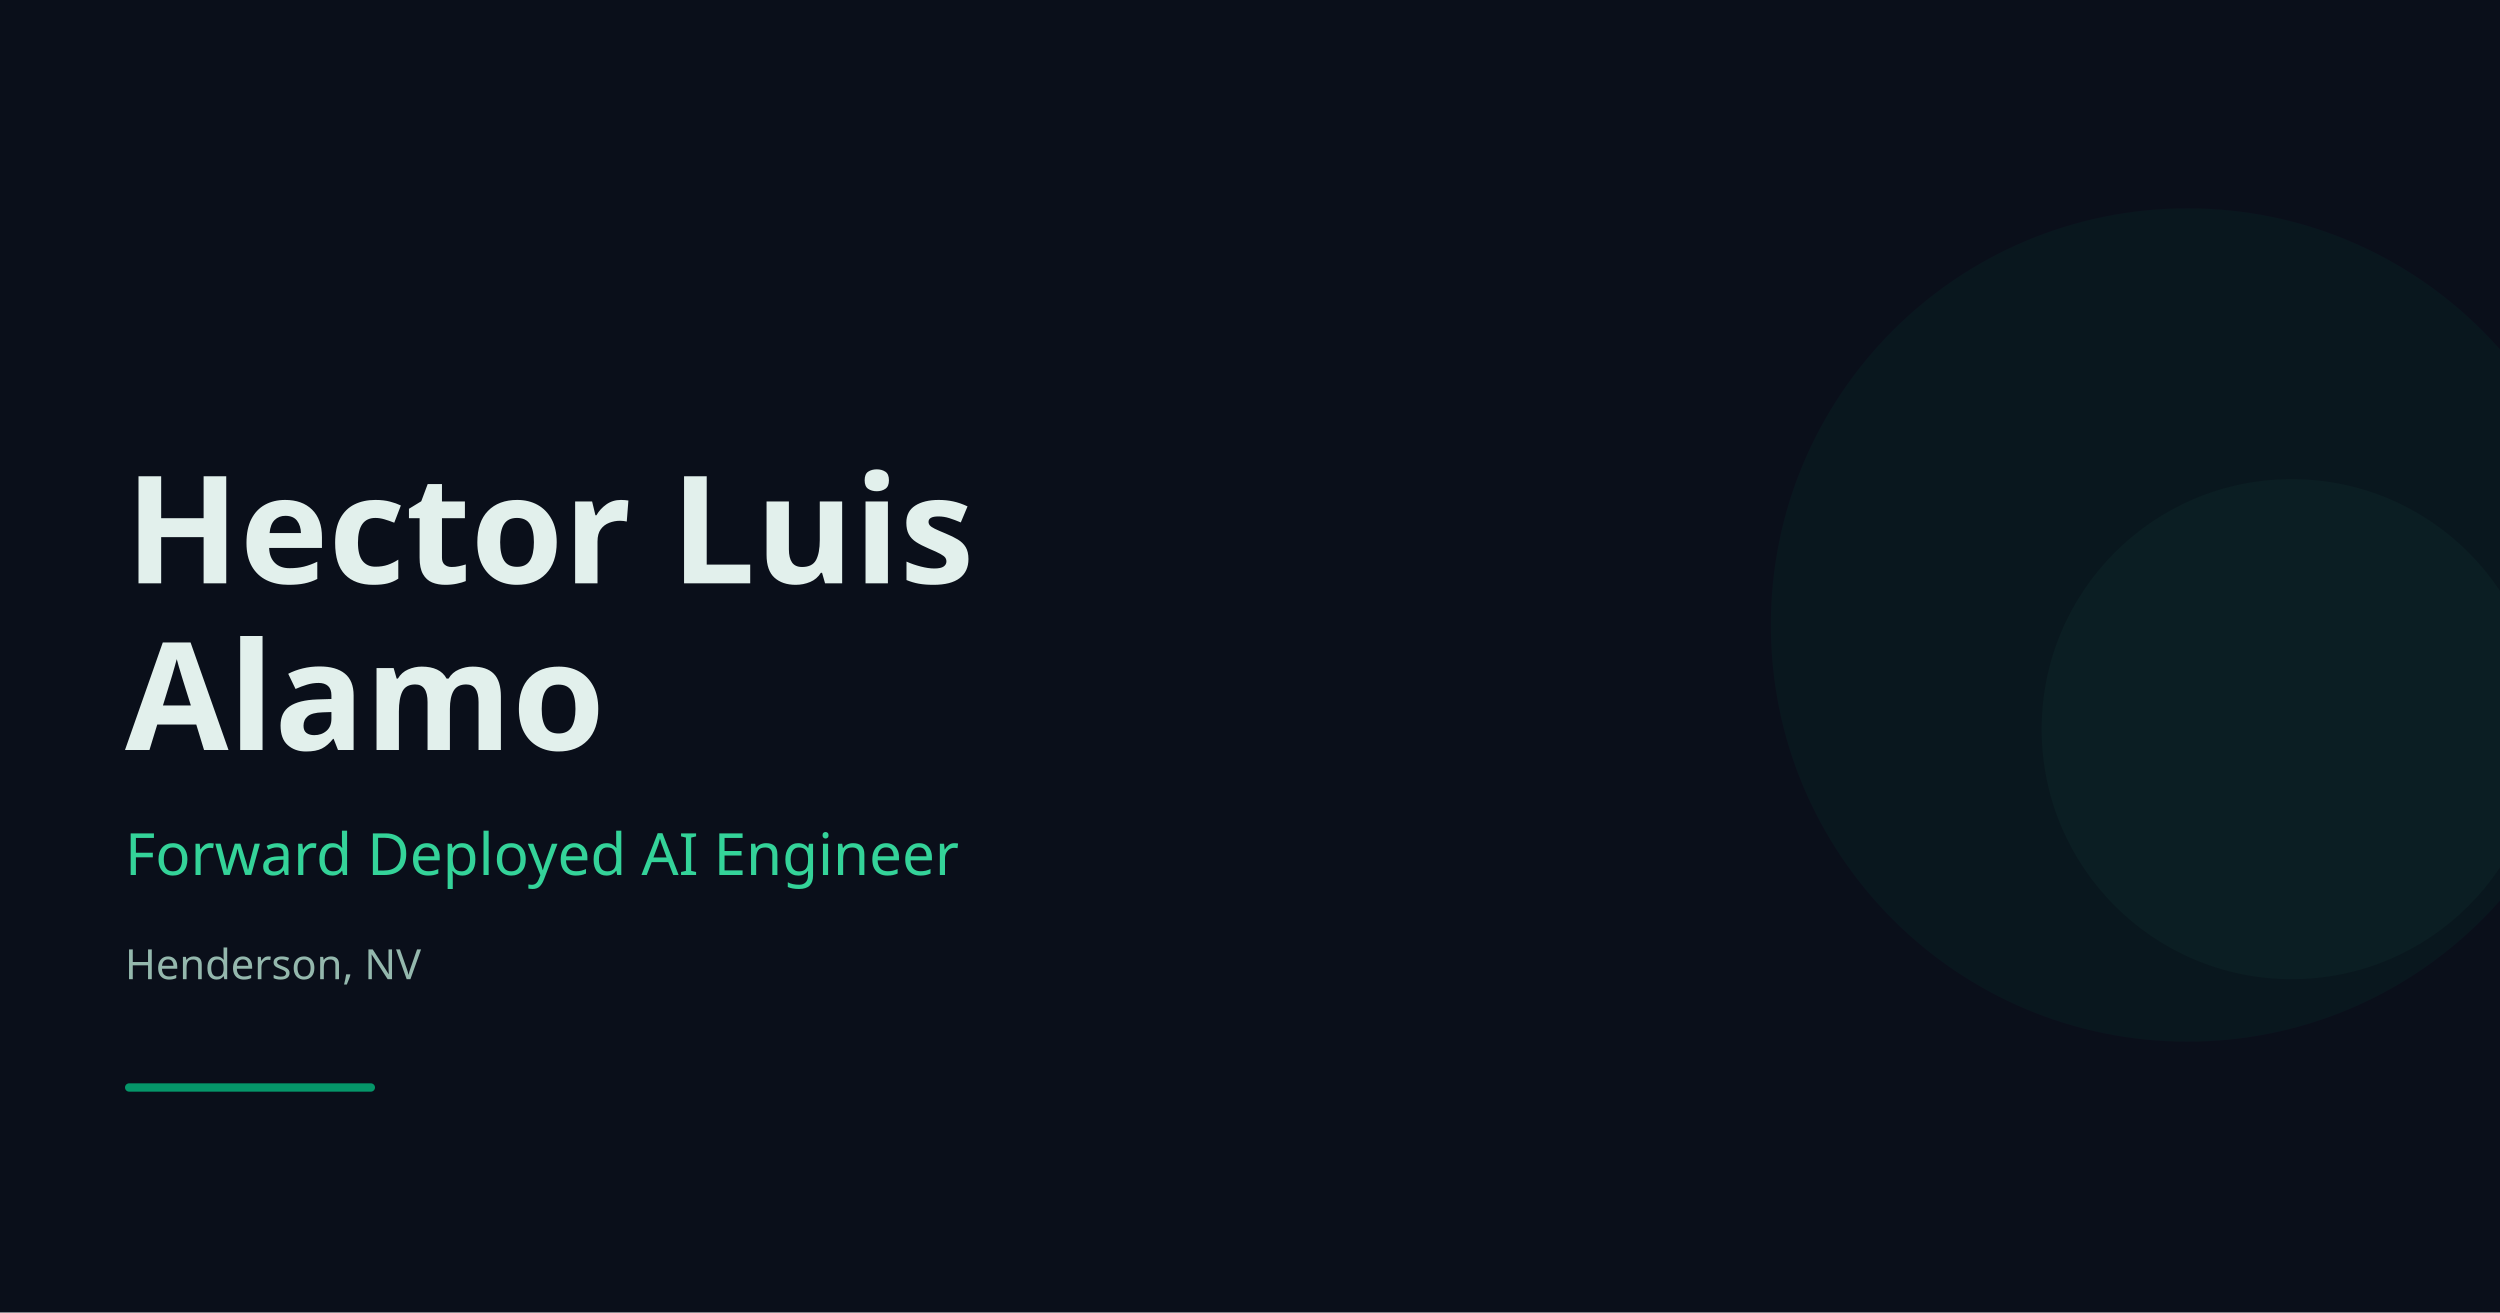
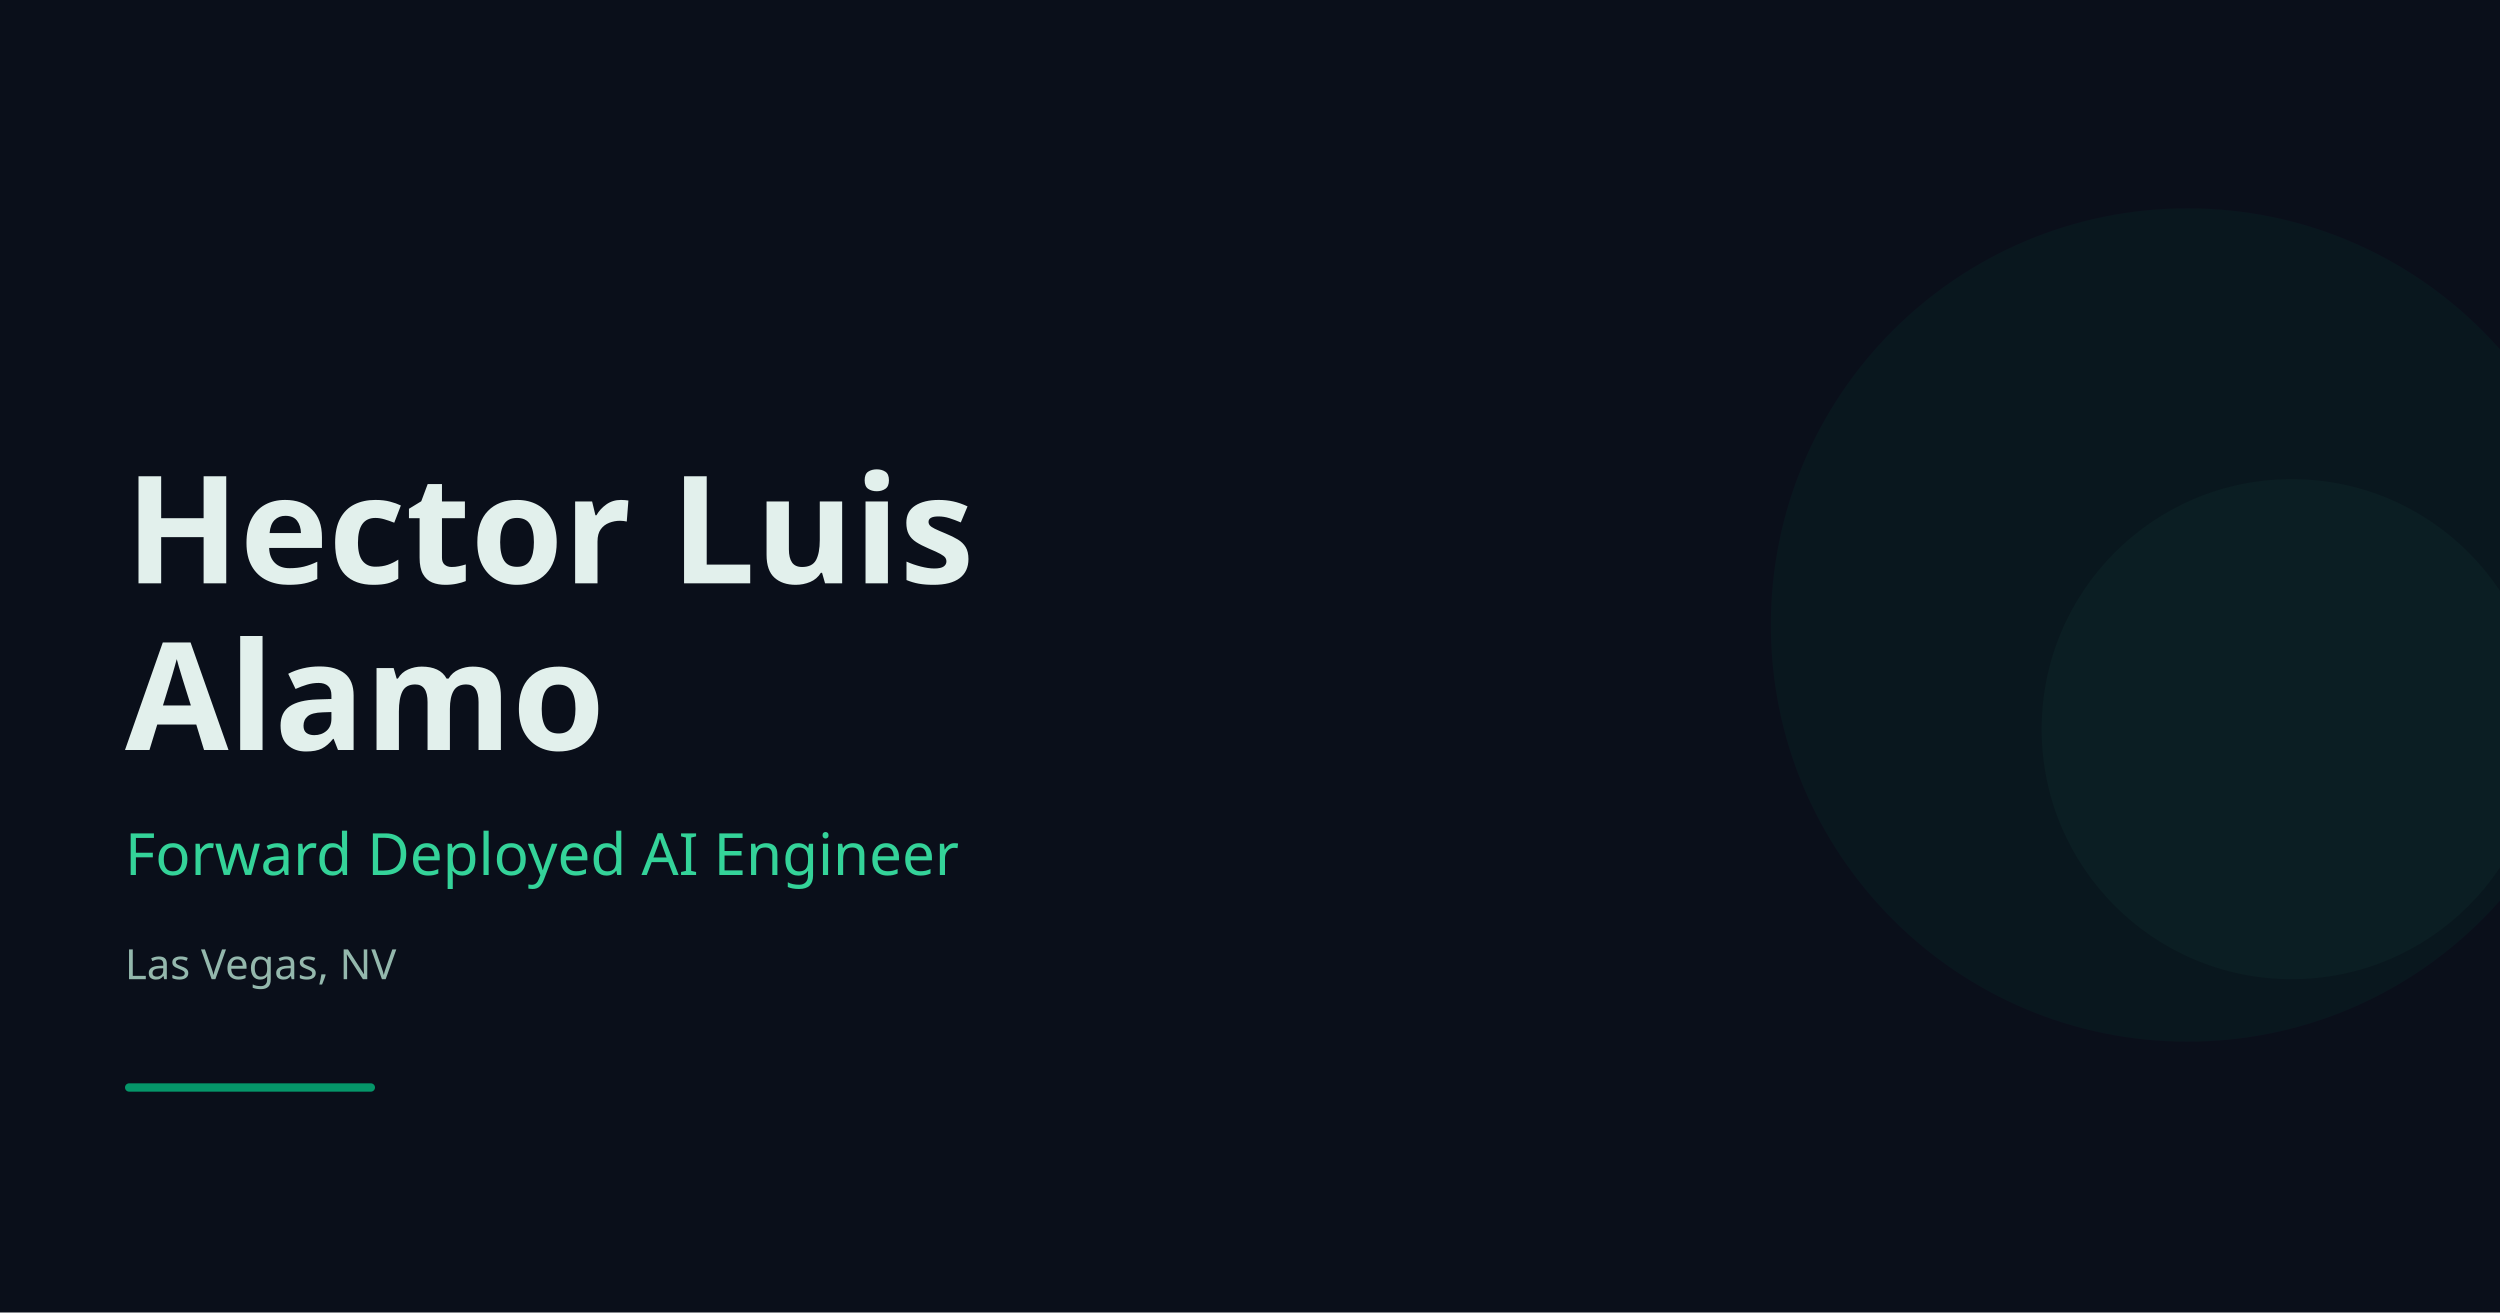
<svg xmlns="http://www.w3.org/2000/svg" viewBox="0 0 1200 630" width="1200" height="630">
  <rect width="1200" height="630" fill="#0A0F1A" />
  <rect x="60" y="520" width="120" height="4" rx="2" fill="#059669" />
  <text x="60" y="280" font-family="system-ui, sans-serif" font-weight="700" font-size="72" fill="#E2F0EC">Hector Luis</text>
  <text x="60" y="360" font-family="system-ui, sans-serif" font-weight="700" font-size="72" fill="#E2F0EC">Alamo</text>
  <text x="60" y="420" font-family="system-ui, sans-serif" font-weight="400" font-size="28" fill="#34D399">Forward Deployed AI Engineer</text>
-   <text x="60" y="470" font-family="system-ui, sans-serif" font-weight="400" font-size="20" fill="#94B8AD">Henderson, NV</text>
+   <text x="60" y="470" font-family="system-ui, sans-serif" font-weight="400" font-size="20" fill="#94B8AD">Las Vegas, NV</text>
  <circle cx="1050" cy="300" r="200" fill="#059669" opacity="0.06" />
  <circle cx="1100" cy="350" r="120" fill="#34D399" opacity="0.04" />
</svg>
